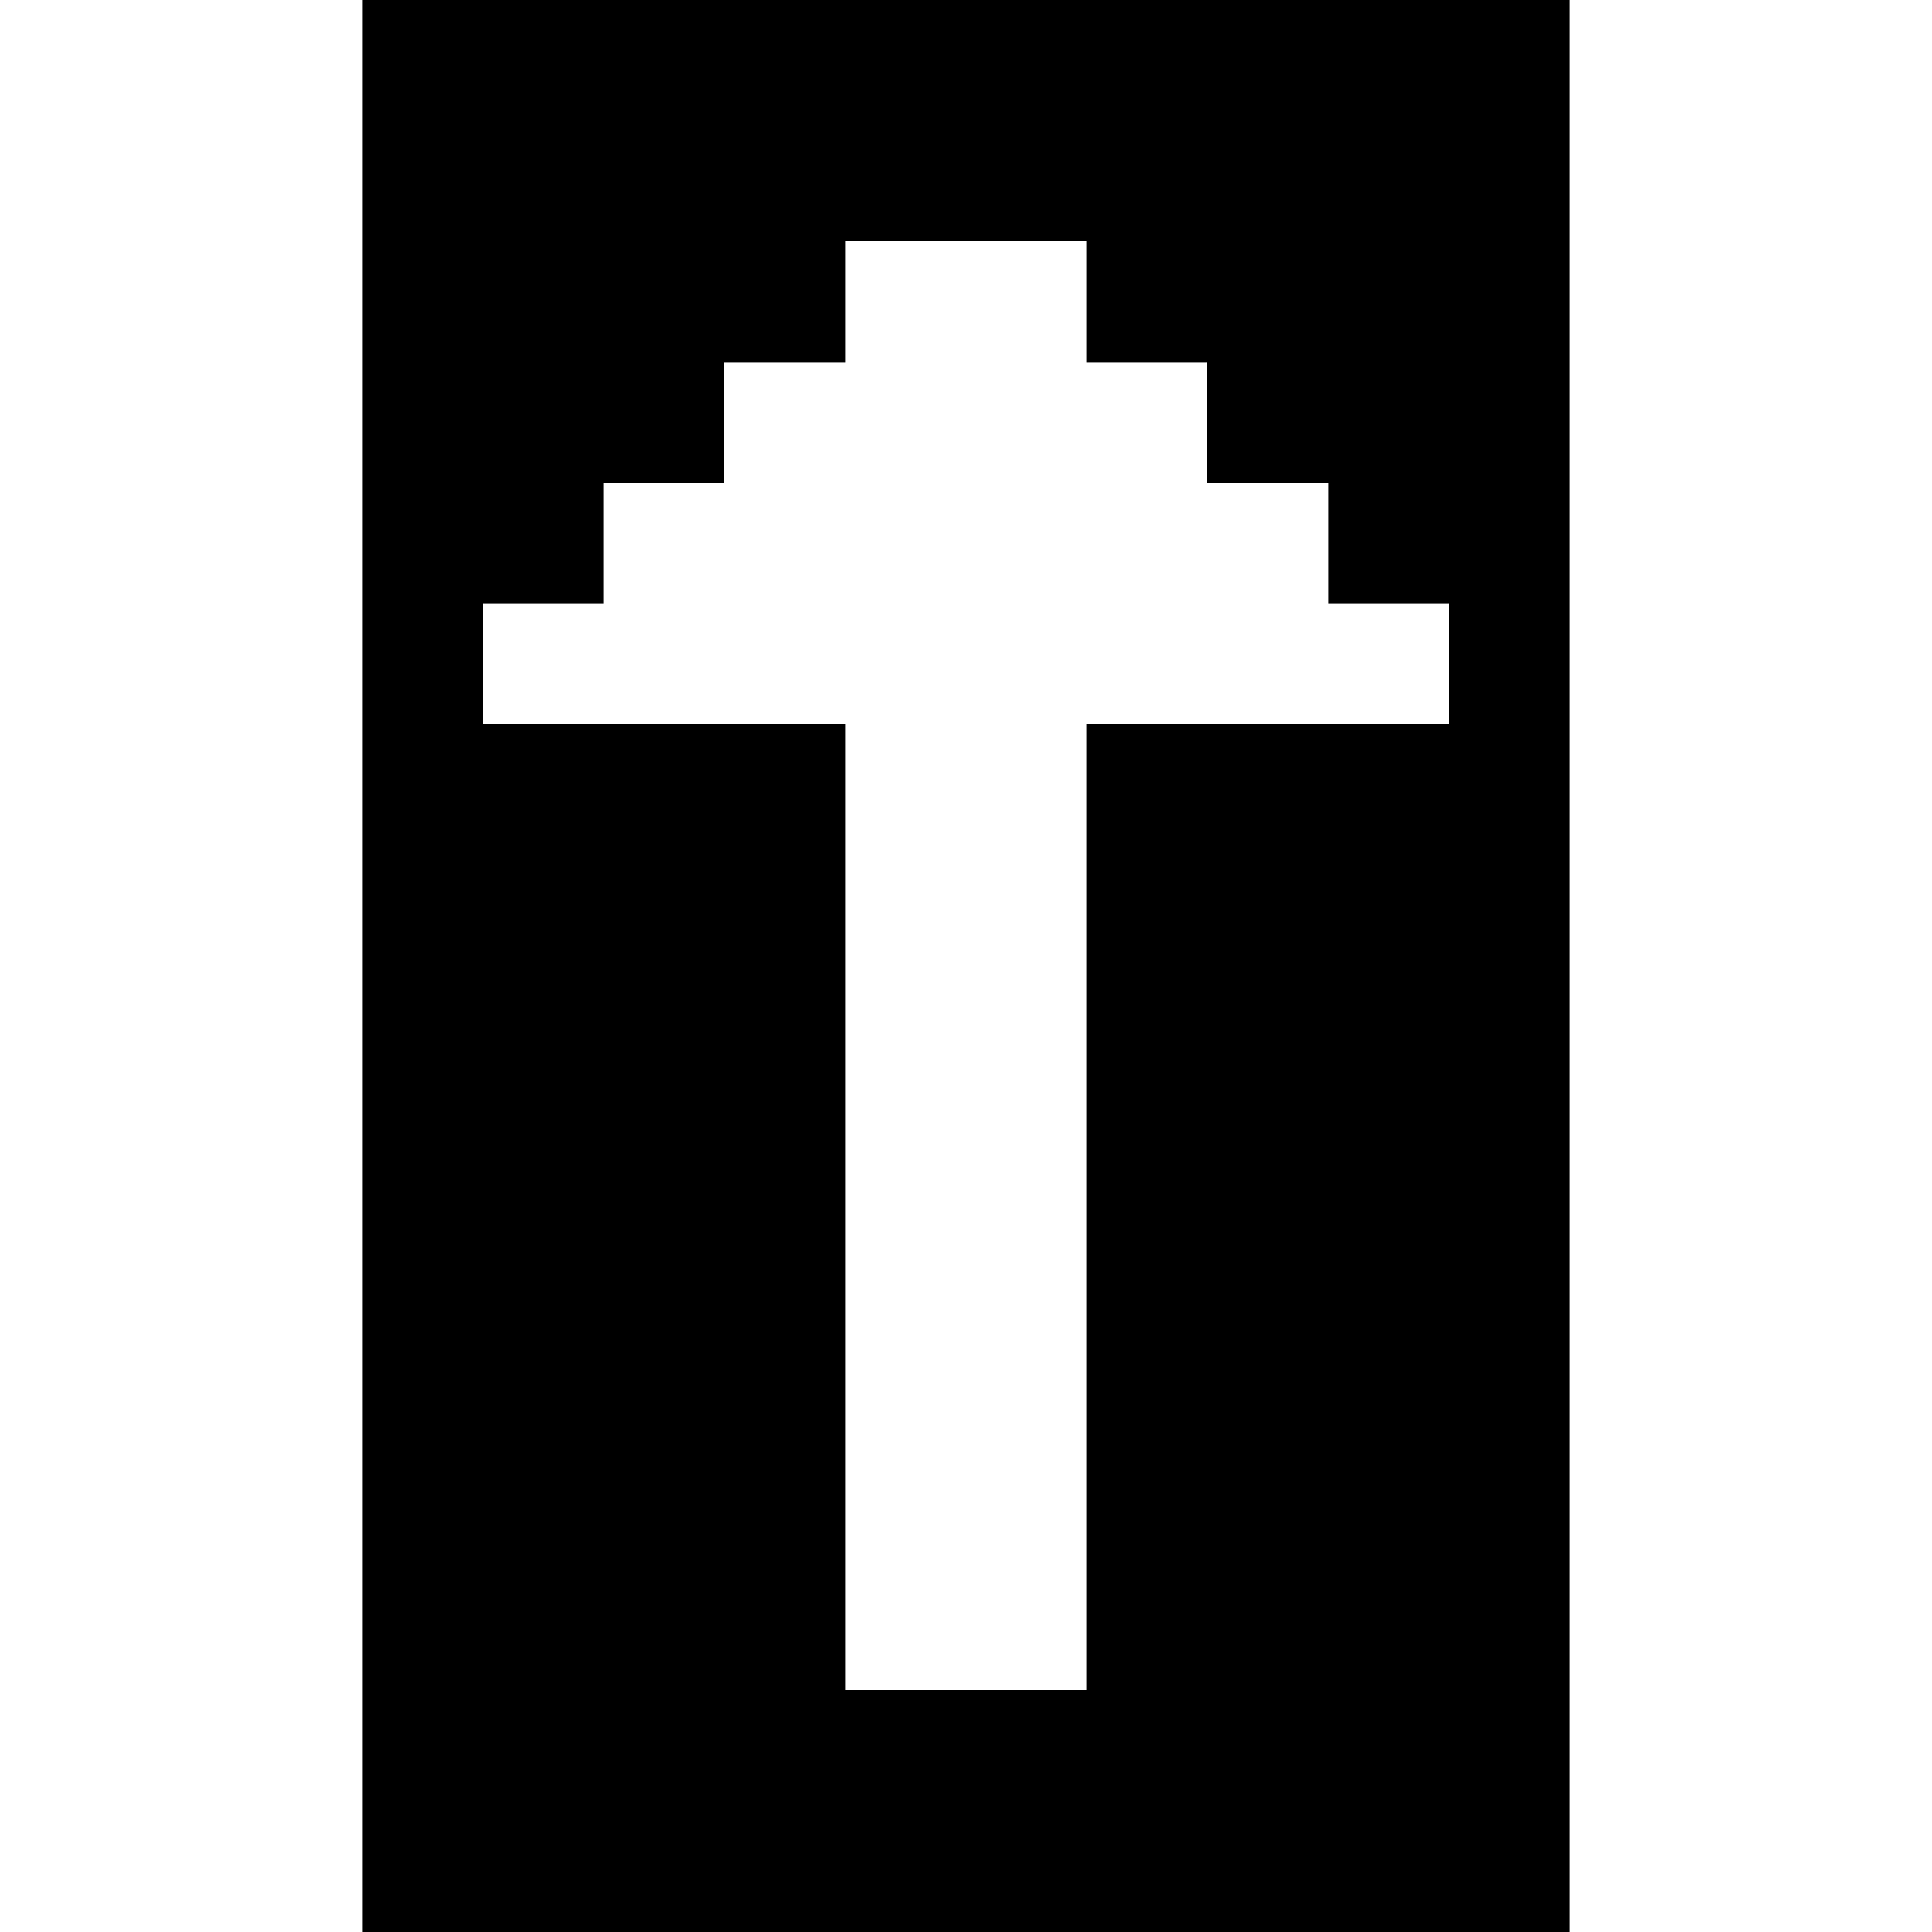
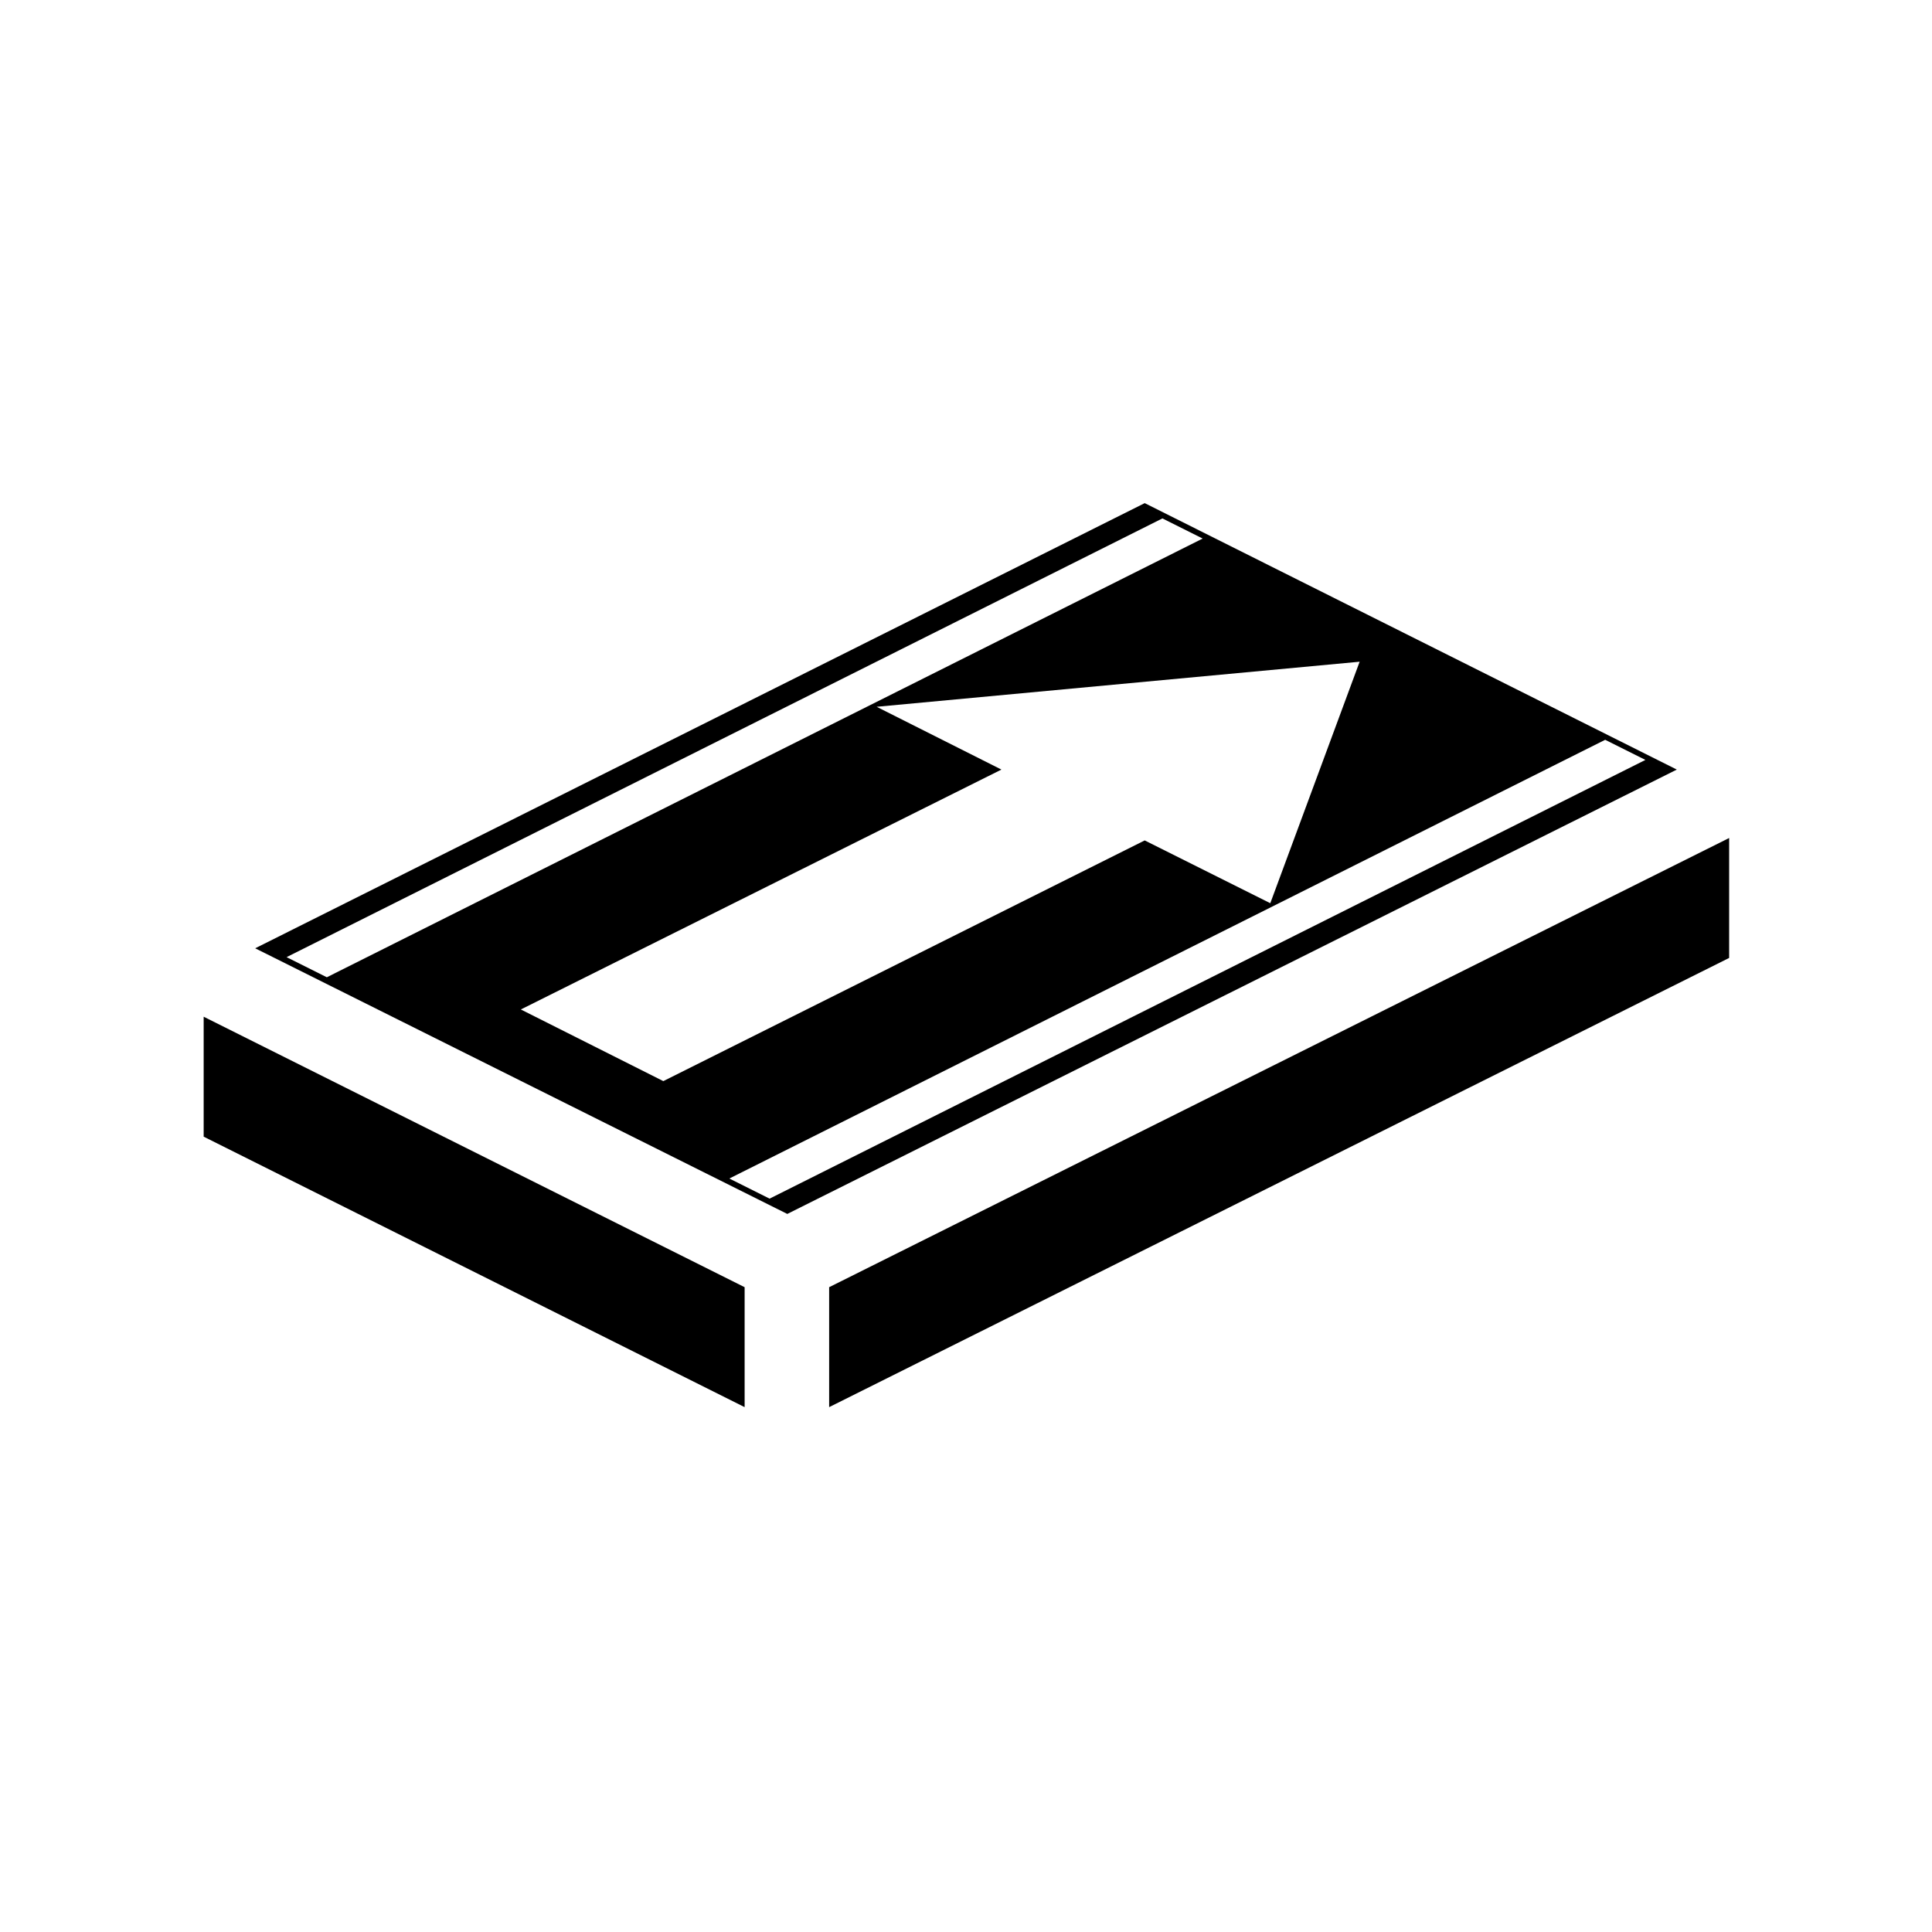
- <svg xmlns="http://www.w3.org/2000/svg" viewBox="0 0 16 16" fill="currentColor" shape-rendering="crispEdges">
-   <path d="M3 0h10v2h-10zM3 2h4v1h-4zM9 2h4v1h-4zM3 3h3v1h-3zM10 3h3v1h-3zM3 4h2v1h-2zM11 4h2v1h-2zM3 5h1v11h-1zM12 5h1v11h-1zM4 6h3v10h-3zM9 6h3v10h-3zM7 14h2v2h-2z" />
+ <svg xmlns="http://www.w3.org/2000/svg" viewBox="0 0 24 24" fill="currentColor">
+   <path d="M3.17 11.78L14.22 6.25L20.83 9.56L9.78 15.08ZM9.56 14.89L20.44 9.44L19.94 9.19L9.06 14.64ZM4.06 12.14L14.94 6.69L14.44 6.44L3.56 11.89ZM8.24 13.43L14.22 10.44L15.78 11.22L16.89 8.22L10.89 8.78L12.44 9.56L6.47 12.54ZM9.25 17.48L2.53 14.12L2.53 12.63L9.25 15.99ZM10.3 15.99L21.48 10.41L21.48 11.9L10.3 17.48Z" />
</svg>
